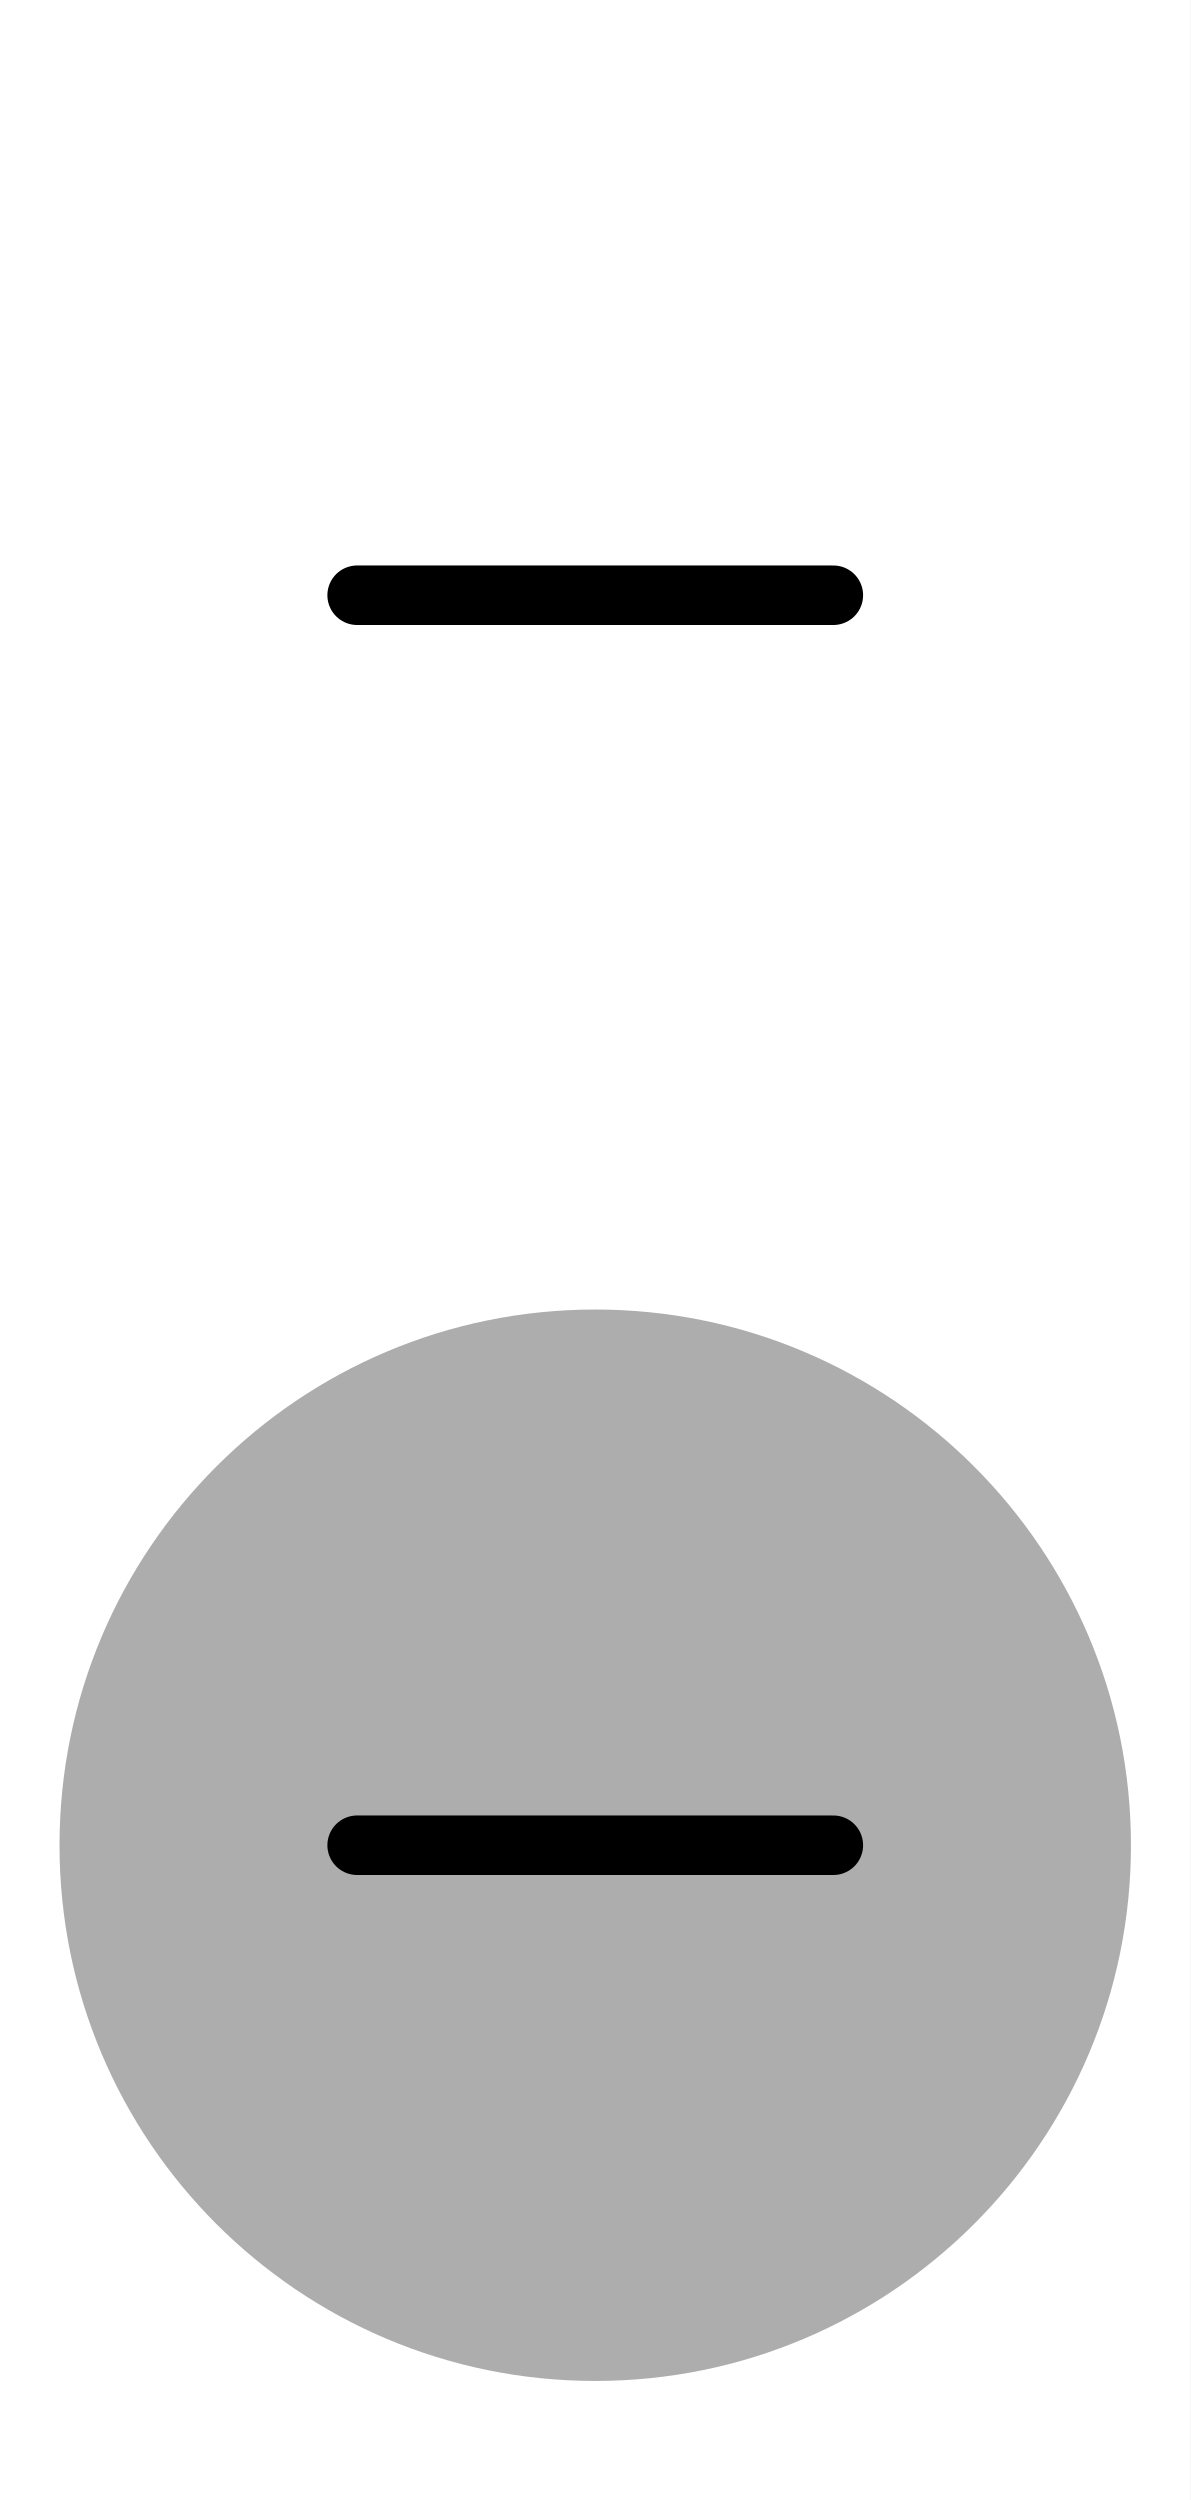
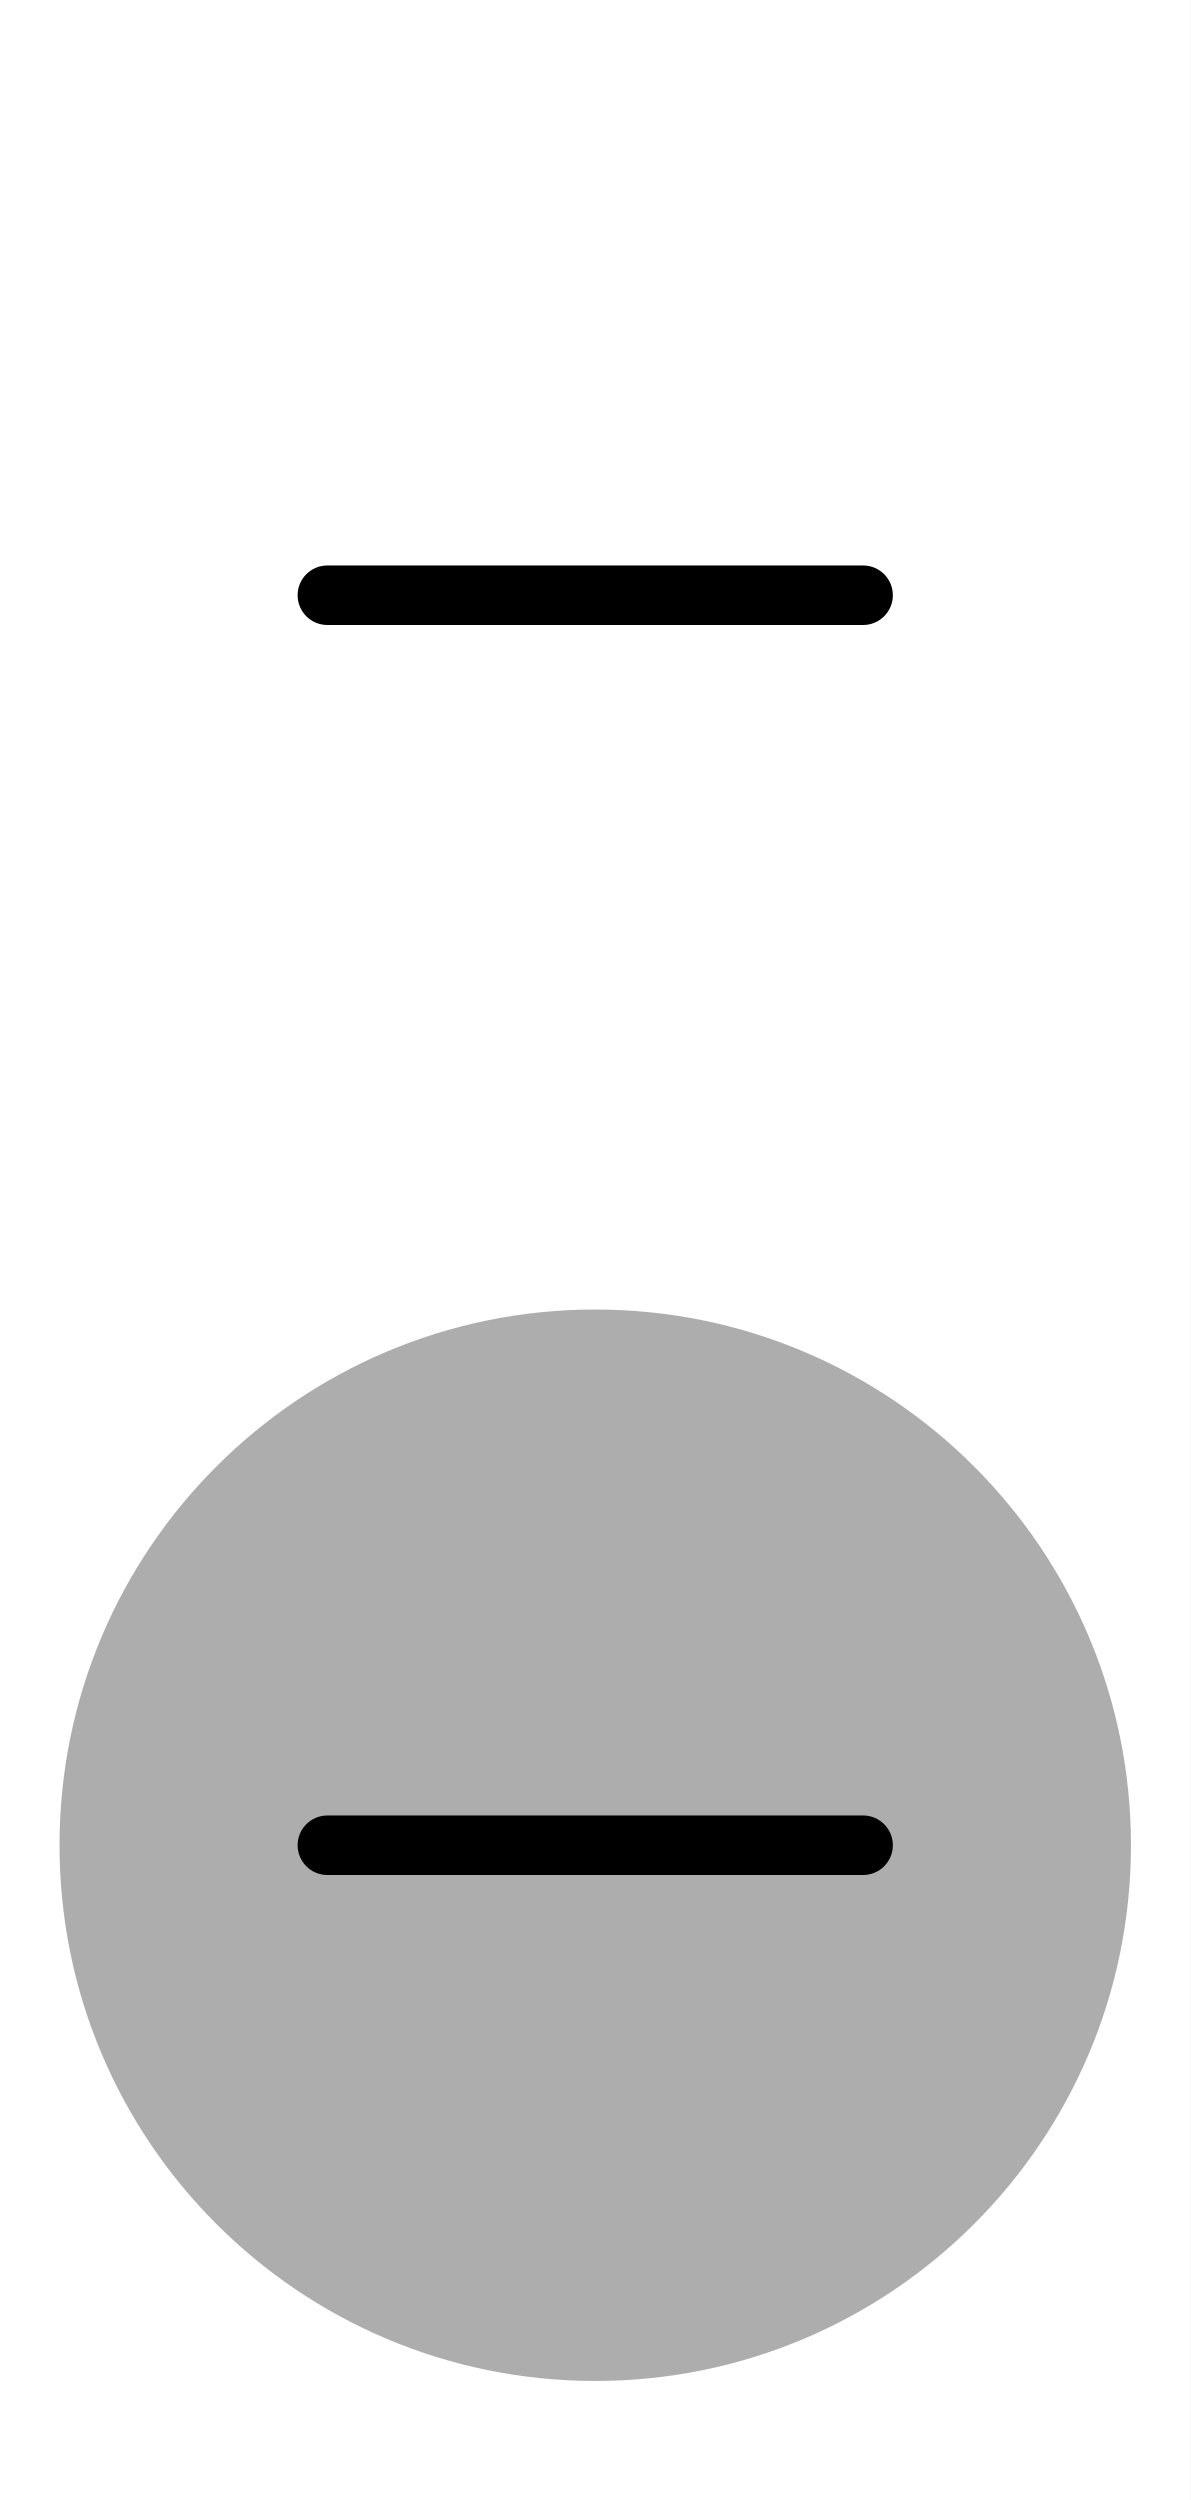
<svg xmlns="http://www.w3.org/2000/svg" width="20px" height="42px" viewBox="0 0 20 42" version="1.1" id="SVGRoot">
  <defs id="defs2434" />
  <g id="layer1">
    <rect style="fill:#ffffff;stroke-width:1;stroke-linecap:round;stroke-linejoin:round;stroke-miterlimit:4;stroke-dasharray:none" id="rect3054" width="20" height="42" x="0" y="0" />
  </g>
  <g id="layer5">
    <circle style="display:inline;fill:#adadad;fill-opacity:1;stroke-linejoin:round" id="path2359" cx="10" cy="31" r="9" />
  </g>
  <g id="layer4">
-     <path style="fill:none;stroke:#000000;stroke-width:1px;stroke-linecap:round;stroke-linejoin:miter;stroke-opacity:1" d="m 6,10 h 8" id="path5496" />
-     <path style="fill:none;stroke:#000000;stroke-width:1px;stroke-linecap:round;stroke-linejoin:miter;stroke-opacity:1" d="m 6,31 h 8" id="path5499" />
+     <g style="fill:none" id="g847" transform="translate(5,4.5)">
+       <rect y="5" width="10" height="1" rx="0.5" fill="#000000" id="rect836" x="0" />
+     </g>
+     <g style="fill:none" id="g847-3" transform="translate(5,25.5)">
+       <rect y="5" width="10" height="1" rx="0.5" fill="#000000" id="rect836-6" x="0" />
+     </g>
  </g>
</svg>
